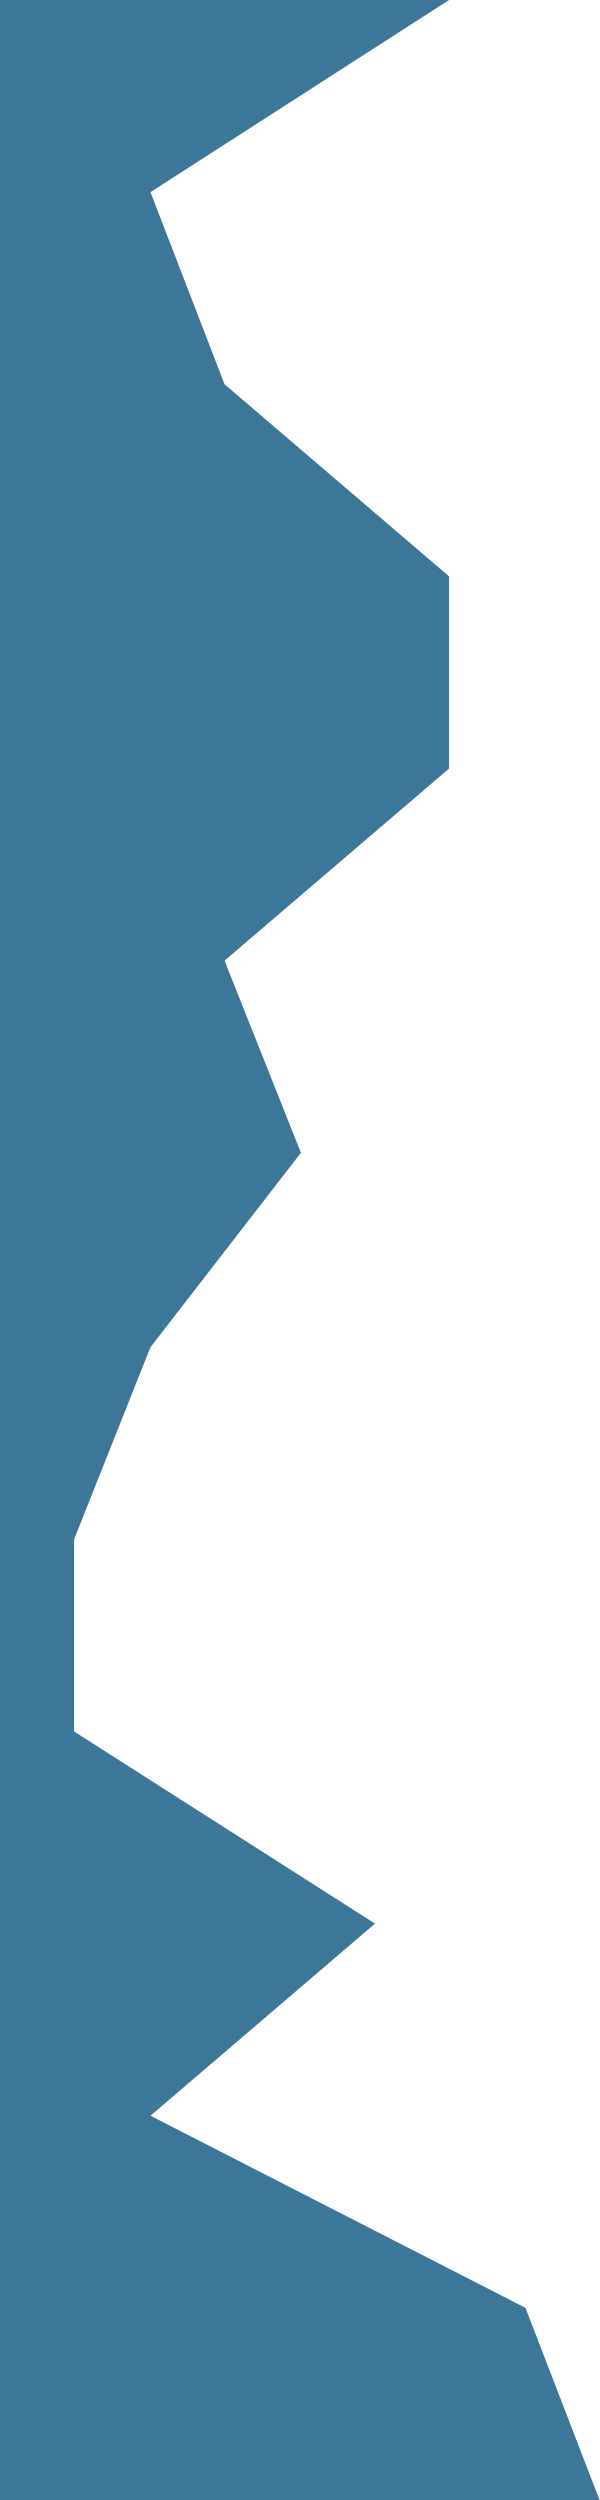
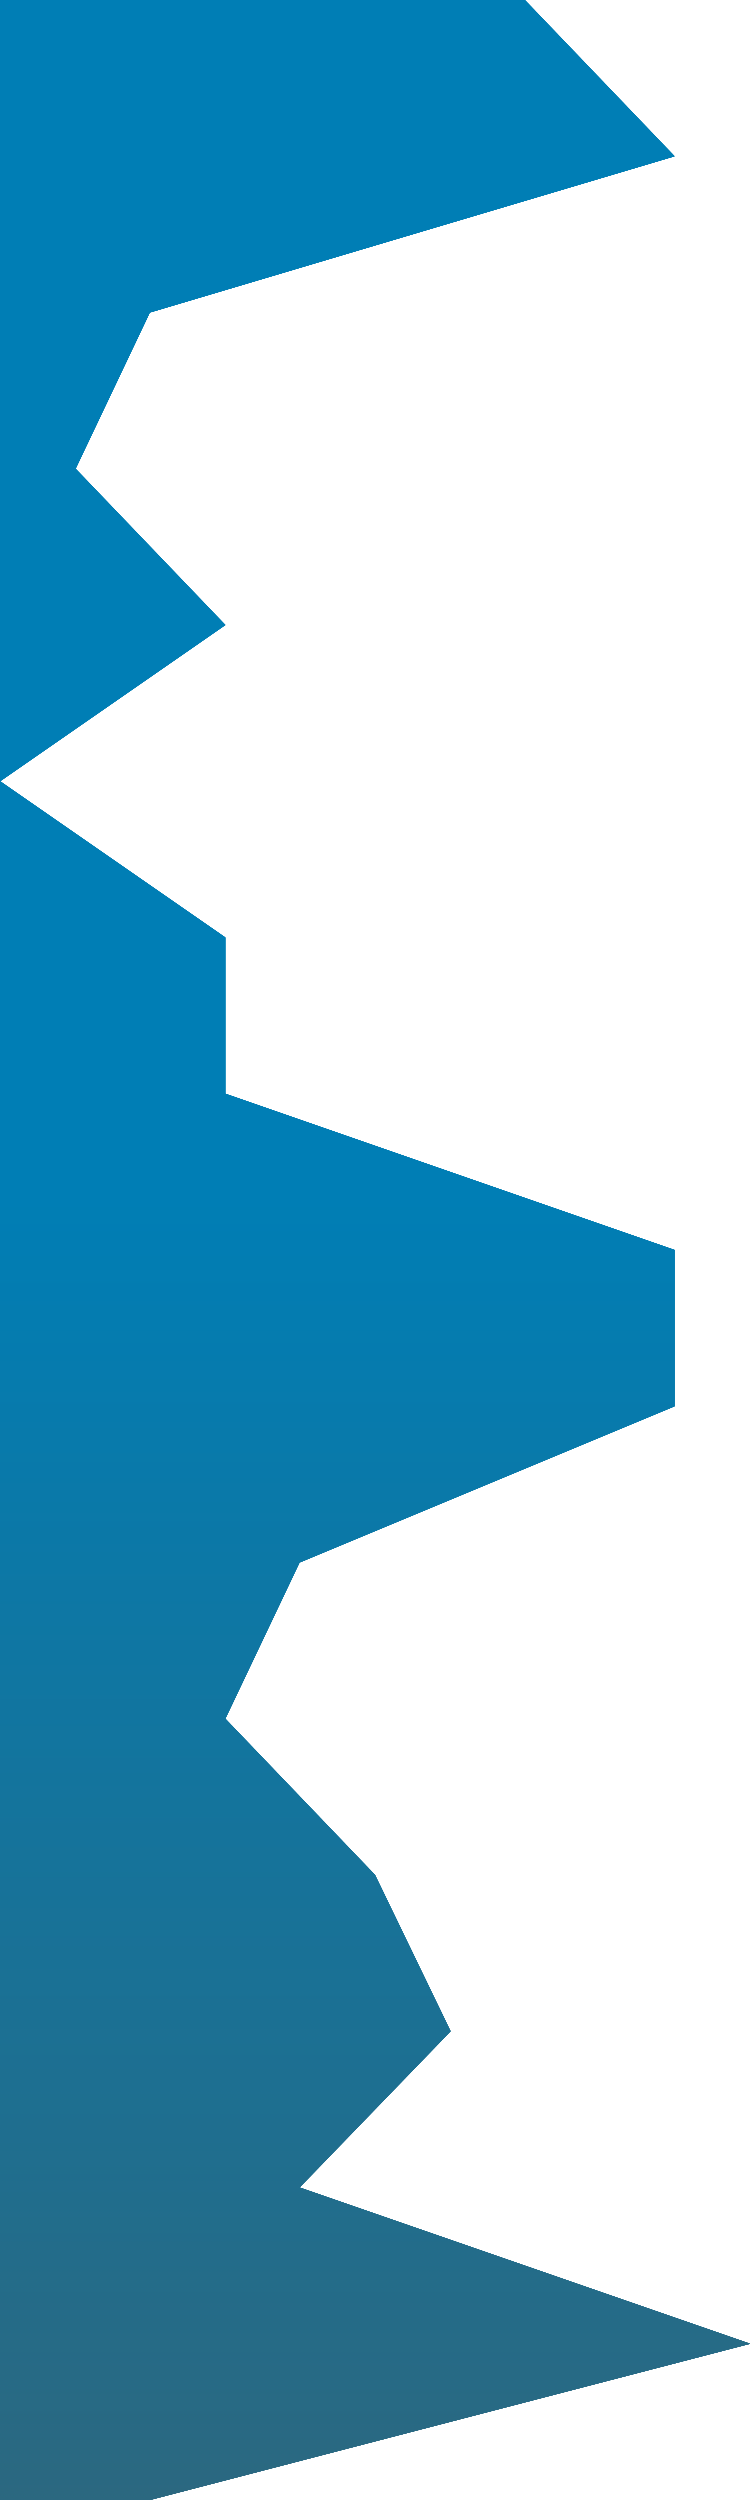
- <svg xmlns="http://www.w3.org/2000/svg" width="259" height="1080" viewBox="0 0 259 1080" fill="none">
-   <path fill-rule="evenodd" clip-rule="evenodd" d="M194 0L65 83L97 166L194 249V332L97 415L130 498L65 582L32 665L32 748L162 831L65 914L227 997L259 1080H0V997V914V831L0 748V665V582V498L0 415V332V249V166L0 83V0L194 0Z" fill="#3C7699" />
+ <svg xmlns="http://www.w3.org/2000/svg" width="324" height="1080" viewBox="0 0 324 1080" fill="none">
+   <path fill-rule="evenodd" clip-rule="evenodd" d="M226.688 -4.25366e-06L291.375 67.5L64.688 135L32.625 202.5L97.312 270L-1.47526e-05 337.5L97.312 405L97.312 472.5L291.375 540L291.375 607.5L129.375 675L97.312 742.5L162 810L194.625 877.5L129.375 945L324 1012.5L64.688 1080L-4.72083e-05 1080L-4.42578e-05 1012.5L-4.13073e-05 945L-3.83567e-05 877.5L-3.54062e-05 810L-3.24557e-05 742.5L-2.95052e-05 675L-2.65547e-05 607.5L-2.36041e-05 540L-2.06536e-05 472.5L-1.77031e-05 405L-1.47526e-05 337.5L-1.18021e-05 270L-8.85156e-06 202.5L-5.90104e-06 135L-2.95052e-06 67.5L0 -1.41625e-05L226.688 -4.25366e-06Z" fill="url(#paint0_linear_107_604)" />
+   <path fill-rule="evenodd" clip-rule="evenodd" d="M226.688 -4.25366e-06L291.375 67.5L64.688 135L32.625 202.5L97.312 270L-1.47526e-05 337.5L97.312 405L97.312 472.5L291.375 540L291.375 607.5L129.375 675L97.312 742.5L162 810L194.625 877.5L129.375 945L324 1012.5L64.688 1080L-4.72083e-05 1080L-4.42578e-05 1012.5L-4.13073e-05 945L-3.83567e-05 877.5L-3.54062e-05 810L-3.24557e-05 742.5L-2.95052e-05 675L-2.65547e-05 607.5L-2.36041e-05 540L-2.06536e-05 472.5L-1.77031e-05 405L-1.47526e-05 337.5L-1.18021e-05 270L-8.85156e-06 202.5L-5.90104e-06 135L-2.95052e-06 67.5L0 -1.41625e-05L226.688 -4.25366e-06Z" fill="url(#paint1_linear_107_604)" />
+   <path fill-rule="evenodd" clip-rule="evenodd" d="M226.688 -4.25366e-06L291.375 67.5L64.688 135L32.625 202.5L97.312 270L-1.47526e-05 337.5L97.312 405L97.312 472.5L291.375 540L291.375 607.5L129.375 675L97.312 742.5L162 810L194.625 877.5L129.375 945L324 1012.5L64.688 1080L-4.72083e-05 1080L-4.42578e-05 1012.5L-4.13073e-05 945L-3.83567e-05 877.5L-3.54062e-05 810L-3.24557e-05 742.5L-2.95052e-05 675L-2.65547e-05 607.5L-2.36041e-05 540L-2.06536e-05 472.5L-1.77031e-05 405L-1.47526e-05 337.5L-1.18021e-05 270L-8.85156e-06 202.5L-5.90104e-06 135L-2.95052e-06 67.5L0 -1.41625e-05L226.688 -4.25366e-06Z" fill="url(#paint2_linear_107_604)" />
+   <path fill-rule="evenodd" clip-rule="evenodd" d="M226.688 -4.25366e-06L291.375 67.5L64.688 135L32.625 202.5L97.312 270L-1.47526e-05 337.5L97.312 405L97.312 472.5L291.375 540L291.375 607.5L129.375 675L97.312 742.5L162 810L194.625 877.5L129.375 945L324 1012.5L64.688 1080L-4.72083e-05 1080L-4.42578e-05 1012.5L-4.13073e-05 945L-3.83567e-05 877.5L-3.54062e-05 810L-3.24557e-05 742.5L-2.95052e-05 675L-2.65547e-05 607.5L-2.36041e-05 540L-2.06536e-05 472.5L-1.77031e-05 405L-1.47526e-05 337.5L-1.18021e-05 270L-8.85156e-06 202.5L-5.90104e-06 135L-2.95052e-06 67.5L0 -1.41625e-05L226.688 -4.25366e-06Z" fill="url(#paint3_linear_107_604)" />
+   <path fill-rule="evenodd" clip-rule="evenodd" d="M226.688 -4.25366e-06L291.375 67.5L64.688 135L32.625 202.5L97.312 270L-1.47526e-05 337.5L97.312 405L97.312 472.5L291.375 540L291.375 607.5L129.375 675L97.312 742.5L162 810L194.625 877.5L129.375 945L324 1012.5L64.688 1080L-4.72083e-05 1080L-4.42578e-05 1012.5L-4.13073e-05 945L-3.83567e-05 877.5L-3.54062e-05 810L-3.24557e-05 742.5L-2.95052e-05 675L-2.65547e-05 607.5L-2.36041e-05 540L-2.06536e-05 472.5L-1.77031e-05 405L-1.47526e-05 337.5L-1.18021e-05 270L-8.85156e-06 202.5L-5.90104e-06 135L-2.95052e-06 67.5L0 -1.41625e-05L226.688 -4.25366e-06Z" fill="url(#paint4_linear_107_604)" />
+   <path fill-rule="evenodd" clip-rule="evenodd" d="M226.688 -4.25366e-06L291.375 67.5L64.688 135L32.625 202.5L97.312 270L-1.47526e-05 337.5L97.312 405L97.312 472.5L291.375 540L291.375 607.5L129.375 675L97.312 742.5L162 810L194.625 877.5L129.375 945L324 1012.5L64.688 1080L-4.72083e-05 1080L-4.42578e-05 1012.5L-4.13073e-05 945L-3.83567e-05 877.5L-3.54062e-05 810L-3.24557e-05 742.5L-2.95052e-05 675L-2.65547e-05 607.5L-2.36041e-05 540L-2.06536e-05 472.5L-1.77031e-05 405L-1.47526e-05 337.5L-1.18021e-05 270L-8.85156e-06 202.5L-5.90104e-06 135L-2.95052e-06 67.5L0 -1.41625e-05L226.688 -4.25366e-06Z" fill="url(#paint5_linear_107_604)" />
+   <defs>
+     <linearGradient id="paint0_linear_107_604" x1="2.80142e-05" y1="516" x2="2.80142e-05" y2="1080" gradientUnits="userSpaceOnUse">
+       <stop stop-color="#007EB5" />
+       <stop offset="1" stop-color="#2B6880" />
+     </linearGradient>
+     <linearGradient id="paint1_linear_107_604" x1="2.80142e-05" y1="516" x2="2.80142e-05" y2="1080" gradientUnits="userSpaceOnUse">
+       <stop stop-color="#007EB5" />
+       <stop offset="1" stop-color="#2B6880" />
+     </linearGradient>
+     <linearGradient id="paint2_linear_107_604" x1="2.80142e-05" y1="516" x2="2.80142e-05" y2="1080" gradientUnits="userSpaceOnUse">
+       <stop stop-color="#007EB5" />
+       <stop offset="1" stop-color="#2B6880" />
+     </linearGradient>
+     <linearGradient id="paint3_linear_107_604" x1="2.80142e-05" y1="516" x2="2.80142e-05" y2="1080" gradientUnits="userSpaceOnUse">
+       <stop stop-color="#007EB5" />
+       <stop offset="1" stop-color="#2B6880" />
+     </linearGradient>
+     <linearGradient id="paint4_linear_107_604" x1="2.80142e-05" y1="516" x2="2.80142e-05" y2="1080" gradientUnits="userSpaceOnUse">
+       <stop stop-color="#007EB5" />
+       <stop offset="1" stop-color="#2B6880" />
+     </linearGradient>
+     <linearGradient id="paint5_linear_107_604" x1="2.80142e-05" y1="516" x2="2.80142e-05" y2="1080" gradientUnits="userSpaceOnUse">
+       <stop stop-color="#007EB5" />
+       <stop offset="1" stop-color="#2B6880" />
+     </linearGradient>
+   </defs>
</svg>
